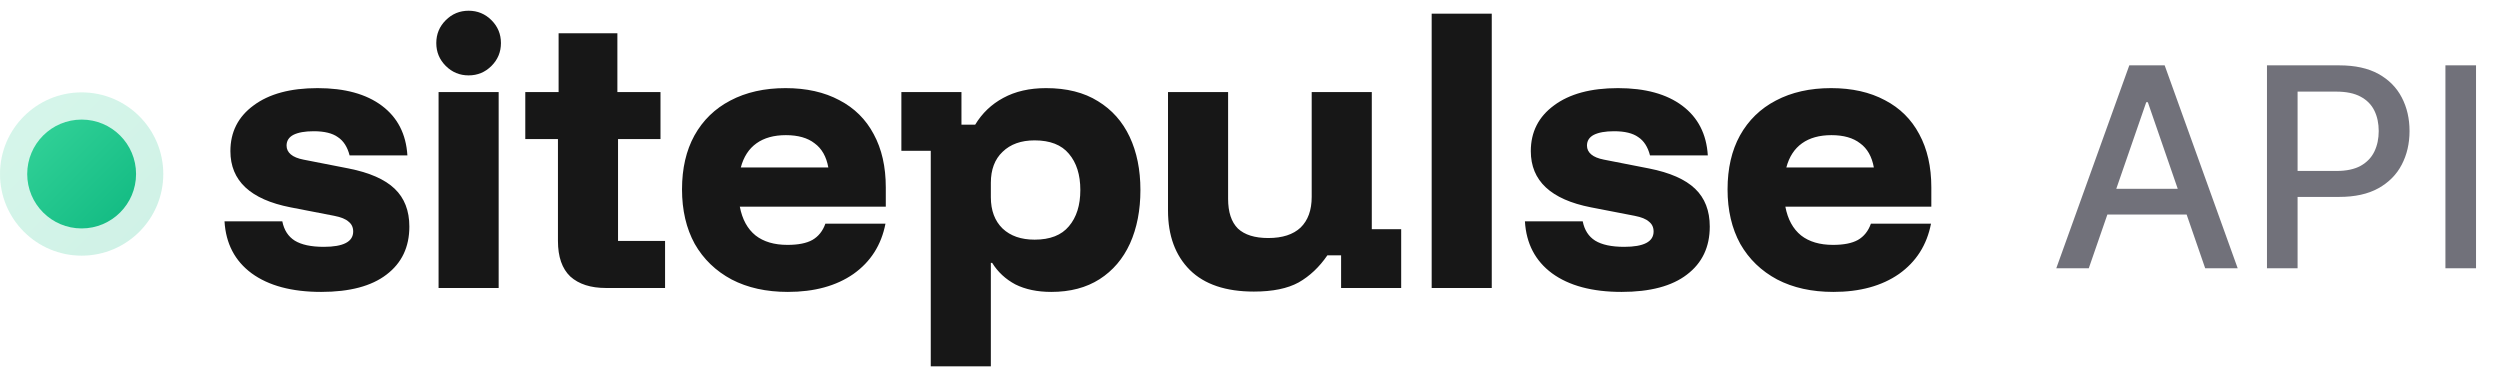
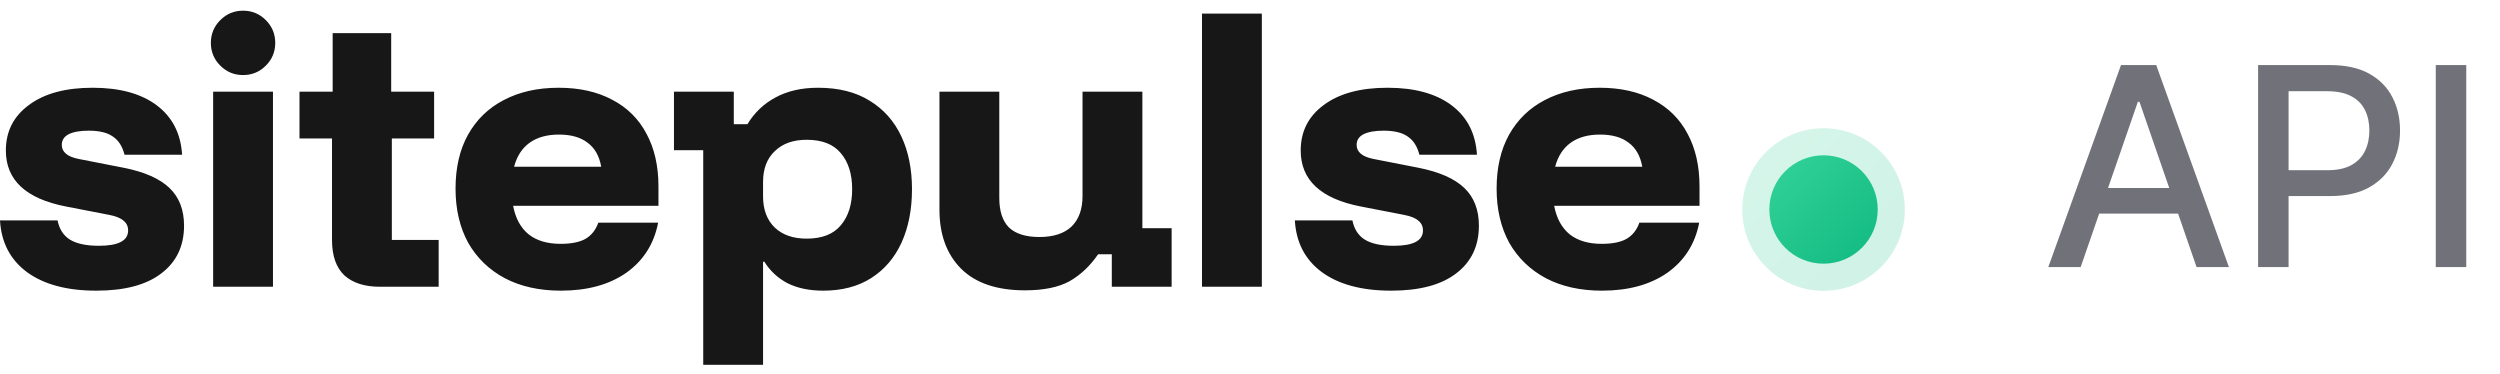
- <svg xmlns="http://www.w3.org/2000/svg" width="233" height="35" viewBox="0 0 233 35" fill="none">
-   <path d="M29.934 27.206C27.195 27.206 25.034 26.627 23.451 25.471C21.889 24.314 21.047 22.701 20.925 20.631H26.312C26.474 21.443 26.86 22.042 27.469 22.427C28.098 22.813 29.001 23.005 30.177 23.005C32.004 23.005 32.917 22.529 32.917 21.575C32.917 21.189 32.775 20.885 32.491 20.662C32.227 20.418 31.78 20.236 31.151 20.114L27.073 19.323C23.34 18.592 21.473 16.847 21.473 14.088C21.473 12.302 22.193 10.882 23.634 9.826C25.074 8.751 27.063 8.213 29.599 8.213C32.136 8.213 34.134 8.761 35.595 9.857C37.056 10.953 37.847 12.495 37.969 14.483H32.582C32.379 13.692 32.014 13.124 31.486 12.779C30.979 12.414 30.228 12.231 29.234 12.231C28.422 12.231 27.793 12.343 27.347 12.566C26.921 12.789 26.708 13.124 26.708 13.57C26.708 13.895 26.84 14.169 27.104 14.392C27.367 14.615 27.763 14.777 28.291 14.879L32.491 15.701C34.439 16.086 35.869 16.715 36.782 17.588C37.695 18.46 38.152 19.637 38.152 21.118C38.152 23.026 37.442 24.517 36.021 25.593C34.621 26.668 32.592 27.206 29.934 27.206ZM40.875 26.84V8.579H46.475V26.84H40.875ZM43.675 7.026C42.843 7.026 42.133 6.732 41.544 6.144C40.956 5.555 40.662 4.845 40.662 4.013C40.662 3.181 40.956 2.471 41.544 1.883C42.133 1.294 42.843 1 43.675 1C44.507 1 45.217 1.294 45.806 1.883C46.394 2.471 46.688 3.181 46.688 4.013C46.688 4.845 46.394 5.555 45.806 6.144C45.217 6.732 44.507 7.026 43.675 7.026ZM56.475 26.84C55.055 26.84 53.949 26.485 53.157 25.775C52.386 25.045 52.001 23.939 52.001 22.457V12.961H48.957V8.579H52.062V3.1H57.54V8.579H61.558V12.961H57.601V22.457H61.984V26.84H56.475ZM73.426 27.206C71.417 27.206 69.672 26.82 68.191 26.049C66.709 25.258 65.563 24.152 64.751 22.732C63.96 21.291 63.564 19.596 63.564 17.649C63.564 15.701 63.95 14.027 64.721 12.627C65.512 11.206 66.628 10.121 68.069 9.37C69.53 8.599 71.244 8.213 73.213 8.213C75.16 8.213 76.834 8.589 78.234 9.34C79.635 10.07 80.7 11.125 81.43 12.505C82.181 13.885 82.556 15.538 82.556 17.466V19.262H68.951C69.175 20.439 69.662 21.331 70.412 21.94C71.163 22.529 72.157 22.823 73.395 22.823C74.389 22.823 75.16 22.671 75.708 22.366C76.276 22.042 76.682 21.534 76.926 20.844H82.526C82.141 22.833 81.146 24.395 79.543 25.532C77.94 26.648 75.901 27.206 73.426 27.206ZM69.043 15.609H77.2C77.017 14.595 76.591 13.844 75.921 13.357C75.272 12.85 74.379 12.596 73.243 12.596C72.127 12.596 71.214 12.85 70.504 13.357C69.793 13.864 69.306 14.615 69.043 15.609Z" fill="#171717" />
-   <rect y="8.609" width="15.218" height="15.218" rx="7.609" fill="url(#paint0_linear_17_18)" fill-opacity="0.2" />
-   <rect x="2.536" y="11.145" width="10.145" height="10.145" rx="5.073" fill="url(#paint1_linear_17_18)" />
-   <path d="M86.747 34.145V14.057H84.008V8.579H89.608V11.622H90.886C91.536 10.547 92.408 9.715 93.504 9.126C94.62 8.518 95.949 8.213 97.491 8.213C99.419 8.213 101.032 8.619 102.33 9.431C103.629 10.222 104.613 11.328 105.283 12.748C105.952 14.169 106.287 15.822 106.287 17.709C106.287 19.596 105.963 21.26 105.313 22.701C104.664 24.121 103.72 25.227 102.483 26.019C101.245 26.81 99.743 27.206 97.978 27.206C96.68 27.206 95.563 26.972 94.63 26.506C93.717 26.019 92.997 25.349 92.469 24.497H92.347V34.145H86.747ZM96.426 22.336C97.867 22.336 98.932 21.92 99.622 21.088C100.332 20.256 100.687 19.13 100.687 17.709C100.687 16.289 100.332 15.163 99.622 14.331C98.932 13.499 97.867 13.083 96.426 13.083C95.168 13.083 94.174 13.438 93.443 14.148C92.713 14.838 92.347 15.802 92.347 17.04V18.379C92.347 19.617 92.713 20.591 93.443 21.301C94.174 21.991 95.168 22.336 96.426 22.336ZM116.863 27.175C114.246 27.175 112.257 26.506 110.898 25.166C109.538 23.807 108.858 21.96 108.858 19.627V8.579H114.459V18.531C114.459 19.769 114.763 20.692 115.372 21.301C116.001 21.889 116.944 22.184 118.202 22.184C119.521 22.184 120.525 21.859 121.215 21.21C121.905 20.54 122.25 19.586 122.25 18.349V8.579H127.851V21.362H130.59V26.84H124.99V23.797H123.711C122.96 24.892 122.068 25.735 121.033 26.323C119.998 26.891 118.608 27.175 116.863 27.175ZM133.432 26.84V1.274H139.032V26.84H133.432ZM151.132 27.206C148.393 27.206 146.232 26.627 144.649 25.471C143.087 24.314 142.245 22.701 142.123 20.631H147.51C147.673 21.443 148.058 22.042 148.667 22.427C149.296 22.813 150.199 23.005 151.376 23.005C153.202 23.005 154.115 22.529 154.115 21.575C154.115 21.189 153.973 20.885 153.689 20.662C153.425 20.418 152.979 20.236 152.35 20.114L148.271 19.323C144.538 18.592 142.671 16.847 142.671 14.088C142.671 12.302 143.391 10.882 144.832 9.826C146.272 8.751 148.261 8.213 150.798 8.213C153.334 8.213 155.333 8.761 156.794 9.857C158.254 10.953 159.046 12.495 159.168 14.483H153.78C153.577 13.692 153.212 13.124 152.685 12.779C152.177 12.414 151.426 12.231 150.432 12.231C149.62 12.231 148.992 12.343 148.545 12.566C148.119 12.789 147.906 13.124 147.906 13.57C147.906 13.895 148.038 14.169 148.302 14.392C148.565 14.615 148.961 14.777 149.489 14.879L153.689 15.701C155.637 16.086 157.067 16.715 157.981 17.588C158.894 18.46 159.35 19.637 159.35 21.118C159.35 23.026 158.64 24.517 157.22 25.593C155.82 26.668 153.79 27.206 151.132 27.206ZM170.869 27.206C168.86 27.206 167.115 26.82 165.634 26.049C164.153 25.258 163.006 24.152 162.195 22.732C161.403 21.291 161.008 19.596 161.008 17.649C161.008 15.701 161.393 14.027 162.164 12.627C162.956 11.206 164.072 10.121 165.512 9.37C166.973 8.599 168.688 8.213 170.656 8.213C172.604 8.213 174.278 8.589 175.678 9.34C177.078 10.07 178.143 11.125 178.874 12.505C179.624 13.885 180 15.538 180 17.466V19.262H166.395C166.618 20.439 167.105 21.331 167.856 21.94C168.607 22.529 169.601 22.823 170.839 22.823C171.833 22.823 172.604 22.671 173.152 22.366C173.72 22.042 174.126 21.534 174.369 20.844H179.97C179.584 22.833 178.59 24.395 176.987 25.532C175.384 26.648 173.345 27.206 170.869 27.206ZM166.486 15.609H174.643C174.461 14.595 174.035 13.844 173.365 13.357C172.715 12.85 171.823 12.596 170.687 12.596C169.571 12.596 168.658 12.85 167.947 13.357C167.237 13.864 166.75 14.615 166.486 15.609Z" fill="#171717" />
-   <path d="M194.675 25H191.646L198.451 6.091H201.747L208.552 25H205.523L200.178 9.526H200.03L194.675 25ZM195.183 17.595H205.006V19.996H195.183V17.595ZM211.282 25V6.091H218.023C219.494 6.091 220.712 6.359 221.679 6.894C222.645 7.43 223.368 8.162 223.849 9.092C224.329 10.015 224.569 11.055 224.569 12.212C224.569 13.376 224.326 14.422 223.839 15.352C223.359 16.275 222.633 17.007 221.66 17.549C220.694 18.084 219.478 18.352 218.013 18.352H213.378V15.933H217.755C218.684 15.933 219.438 15.773 220.017 15.453C220.595 15.127 221.02 14.684 221.291 14.124C221.562 13.563 221.697 12.926 221.697 12.212C221.697 11.498 221.562 10.864 221.291 10.31C221.02 9.756 220.592 9.322 220.008 9.009C219.429 8.695 218.666 8.538 217.718 8.538H214.135V25H211.282ZM230.766 6.091V25H227.913V6.091H230.766Z" fill="#71717A" />
+ <svg xmlns="http://www.w3.org/2000/svg" width="234" height="35" viewBox="0 0 234 35" fill="none">
+   <path d="M9.009 27.206C6.27 27.206 4.109 26.627 2.526 25.471C0.964 24.314 0.122 22.701 0 20.631H5.387C5.55 21.443 5.935 22.042 6.544 22.427C7.173 22.813 8.076 23.005 9.253 23.005C11.079 23.005 11.992 22.529 11.992 21.575C11.992 21.189 11.85 20.885 11.566 20.662C11.302 20.418 10.856 20.236 10.227 20.114L6.148 19.323C2.415 18.592 0.548 16.847 0.548 14.088C0.548 12.302 1.268 10.882 2.709 9.826C4.149 8.751 6.138 8.213 8.674 8.213C11.211 8.213 13.209 8.761 14.67 9.857C16.131 10.953 16.922 12.495 17.044 14.483H11.657C11.454 13.692 11.089 13.124 10.561 12.779C10.054 12.414 9.303 12.231 8.309 12.231C7.497 12.231 6.868 12.343 6.422 12.566C5.996 12.789 5.783 13.124 5.783 13.57C5.783 13.895 5.915 14.169 6.179 14.392C6.442 14.615 6.838 14.777 7.366 14.879L11.566 15.701C13.514 16.086 14.944 16.715 15.857 17.588C16.77 18.46 17.227 19.637 17.227 21.118C17.227 23.026 16.517 24.517 15.096 25.593C13.696 26.668 11.667 27.206 9.009 27.206ZM19.95 26.84V8.579H25.55V26.84H19.95ZM22.75 7.026C21.918 7.026 21.208 6.732 20.62 6.144C20.031 5.555 19.737 4.845 19.737 4.013C19.737 3.181 20.031 2.471 20.62 1.883C21.208 1.294 21.918 1 22.75 1C23.582 1 24.292 1.294 24.881 1.883C25.469 2.471 25.763 3.181 25.763 4.013C25.763 4.845 25.469 5.555 24.881 6.144C24.292 6.732 23.582 7.026 22.75 7.026ZM35.55 26.84C34.13 26.84 33.024 26.485 32.233 25.775C31.461 25.045 31.076 23.939 31.076 22.457V12.961H28.032V8.579H31.137V3.1H36.615V8.579H40.633V12.961H36.676V22.457H41.059V26.84H35.55ZM52.501 27.206C50.492 27.206 48.747 26.82 47.266 26.049C45.785 25.258 44.638 24.152 43.826 22.732C43.035 21.291 42.639 19.596 42.639 17.649C42.639 15.701 43.025 14.027 43.796 12.627C44.587 11.206 45.703 10.121 47.144 9.37C48.605 8.599 50.319 8.213 52.288 8.213C54.236 8.213 55.91 8.589 57.31 9.34C58.71 10.07 59.775 11.125 60.505 12.505C61.256 13.885 61.632 15.538 61.632 17.466V19.262H48.026C48.25 20.439 48.737 21.331 49.487 21.94C50.238 22.529 51.233 22.823 52.47 22.823C53.464 22.823 54.236 22.671 54.783 22.366C55.351 22.042 55.757 21.534 56.001 20.844H61.601C61.216 22.833 60.221 24.395 58.618 25.532C57.016 26.648 54.976 27.206 52.501 27.206ZM48.118 15.609H56.275C56.092 14.595 55.666 13.844 54.996 13.357C54.347 12.85 53.454 12.596 52.318 12.596C51.202 12.596 50.289 12.85 49.579 13.357C48.868 13.864 48.382 14.615 48.118 15.609Z" fill="#171717" />
+   <rect x="163.075" y="12" width="15.218" height="15.218" rx="7.609" fill="url(#paint0_linear_17_18)" fill-opacity="0.2" />
+   <rect x="165.611" y="14.536" width="10.145" height="10.145" rx="5.073" fill="url(#paint1_linear_17_18)" />
+   <path d="M65.822 34.145V14.057H63.083V8.579H68.683V11.622H69.962C70.611 10.547 71.483 9.715 72.579 9.126C73.695 8.518 75.024 8.213 76.566 8.213C78.494 8.213 80.107 8.619 81.406 9.431C82.704 10.222 83.688 11.328 84.358 12.748C85.028 14.169 85.362 15.822 85.362 17.709C85.362 19.596 85.038 21.26 84.388 22.701C83.739 24.121 82.795 25.227 81.558 26.019C80.32 26.81 78.819 27.206 77.053 27.206C75.755 27.206 74.638 26.972 73.705 26.506C72.792 26.019 72.072 25.349 71.544 24.497H71.422V34.145H65.822ZM75.501 22.336C76.942 22.336 78.007 21.92 78.697 21.088C79.407 20.256 79.762 19.13 79.762 17.709C79.762 16.289 79.407 15.163 78.697 14.331C78.007 13.499 76.942 13.083 75.501 13.083C74.243 13.083 73.249 13.438 72.518 14.148C71.788 14.838 71.422 15.802 71.422 17.04V18.379C71.422 19.617 71.788 20.591 72.518 21.301C73.249 21.991 74.243 22.336 75.501 22.336ZM95.938 27.175C93.321 27.175 91.332 26.506 89.973 25.166C88.613 23.807 87.933 21.96 87.933 19.627V8.579H93.534V18.531C93.534 19.769 93.838 20.692 94.447 21.301C95.076 21.889 96.019 22.184 97.277 22.184C98.596 22.184 99.6 21.859 100.291 21.21C100.98 20.54 101.325 19.586 101.325 18.349V8.579H106.926V21.362H109.665V26.84H104.065V23.797H102.786C102.035 24.892 101.143 25.735 100.108 26.323C99.073 26.891 97.683 27.175 95.938 27.175ZM112.507 26.84V1.274H118.108V26.84H112.507ZM130.207 27.206C127.468 27.206 125.307 26.627 123.725 25.471C122.162 24.314 121.32 22.701 121.198 20.631H126.586C126.748 21.443 127.133 22.042 127.742 22.427C128.371 22.813 129.274 23.005 130.451 23.005C132.277 23.005 133.19 22.529 133.19 21.575C133.19 21.189 133.048 20.885 132.764 20.662C132.5 20.418 132.054 20.236 131.425 20.114L127.346 19.323C123.613 18.592 121.746 16.847 121.746 14.088C121.746 12.302 122.466 10.882 123.907 9.826C125.348 8.751 127.336 8.213 129.873 8.213C132.409 8.213 134.408 8.761 135.869 9.857C137.33 10.953 138.121 12.495 138.243 14.483H132.855C132.652 13.692 132.287 13.124 131.76 12.779C131.252 12.414 130.502 12.231 129.507 12.231C128.696 12.231 128.067 12.343 127.62 12.566C127.194 12.789 126.981 13.124 126.981 13.57C126.981 13.895 127.113 14.169 127.377 14.392C127.641 14.615 128.036 14.777 128.564 14.879L132.764 15.701C134.712 16.086 136.143 16.715 137.056 17.588C137.969 18.46 138.425 19.637 138.425 21.118C138.425 23.026 137.715 24.517 136.295 25.593C134.895 26.668 132.865 27.206 130.207 27.206ZM149.944 27.206C147.935 27.206 146.19 26.82 144.709 26.049C143.228 25.258 142.081 24.152 141.27 22.732C140.479 21.291 140.083 19.596 140.083 17.649C140.083 15.701 140.468 14.027 141.239 12.627C142.031 11.206 143.147 10.121 144.587 9.37C146.048 8.599 147.763 8.213 149.731 8.213C151.679 8.213 153.353 8.589 154.753 9.34C156.153 10.07 157.218 11.125 157.949 12.505C158.7 13.885 159.075 15.538 159.075 17.466V19.262H145.47C145.693 20.439 146.18 21.331 146.931 21.94C147.682 22.529 148.676 22.823 149.914 22.823C150.908 22.823 151.679 22.671 152.227 22.366C152.795 22.042 153.201 21.534 153.444 20.844H159.045C158.659 22.833 157.665 24.395 156.062 25.532C154.459 26.648 152.42 27.206 149.944 27.206ZM145.561 15.609H153.718C153.536 14.595 153.11 13.844 152.44 13.357C151.791 12.85 150.898 12.596 149.762 12.596C148.646 12.596 147.733 12.85 147.022 13.357C146.312 13.864 145.825 14.615 145.561 15.609Z" fill="#171717" />
+   <path d="M194.75 25H191.721L198.526 6.091H201.822L208.627 25H205.599L200.253 9.526H200.105L194.75 25ZM195.258 17.595H205.081V19.996H195.258V17.595ZM211.358 25V6.091H218.098C219.569 6.091 220.787 6.359 221.754 6.894C222.72 7.43 223.444 8.162 223.924 9.092C224.404 10.015 224.644 11.055 224.644 12.212C224.644 13.376 224.401 14.422 223.914 15.352C223.434 16.275 222.708 17.007 221.735 17.549C220.769 18.084 219.553 18.352 218.088 18.352H213.453V15.933H217.83C218.759 15.933 219.513 15.773 220.092 15.453C220.671 15.127 221.095 14.684 221.366 14.124C221.637 13.563 221.772 12.926 221.772 12.212C221.772 11.498 221.637 10.864 221.366 10.31C221.095 9.756 220.667 9.322 220.083 9.009C219.504 8.695 218.741 8.538 217.793 8.538H214.211V25H211.358ZM230.841 6.091V25H227.988V6.091H230.841Z" fill="#71717A" />
  <defs>
-     <linearGradient id="paint0_linear_17_18" x1="0" y1="8.609" x2="15.218" y2="23.827" gradientUnits="userSpaceOnUse">
+     <linearGradient id="paint0_linear_17_18" x1="163.075" y1="12" x2="178.293" y2="27.218" gradientUnits="userSpaceOnUse">
      <stop stop-color="#34D399" />
      <stop offset="1" stop-color="#10B981" />
    </linearGradient>
-     <linearGradient id="paint1_linear_17_18" x1="2.536" y1="11.145" x2="12.682" y2="21.291" gradientUnits="userSpaceOnUse">
+     <linearGradient id="paint1_linear_17_18" x1="165.611" y1="14.536" x2="175.757" y2="24.682" gradientUnits="userSpaceOnUse">
      <stop stop-color="#34D399" />
      <stop offset="1" stop-color="#10B981" />
    </linearGradient>
  </defs>
</svg>
